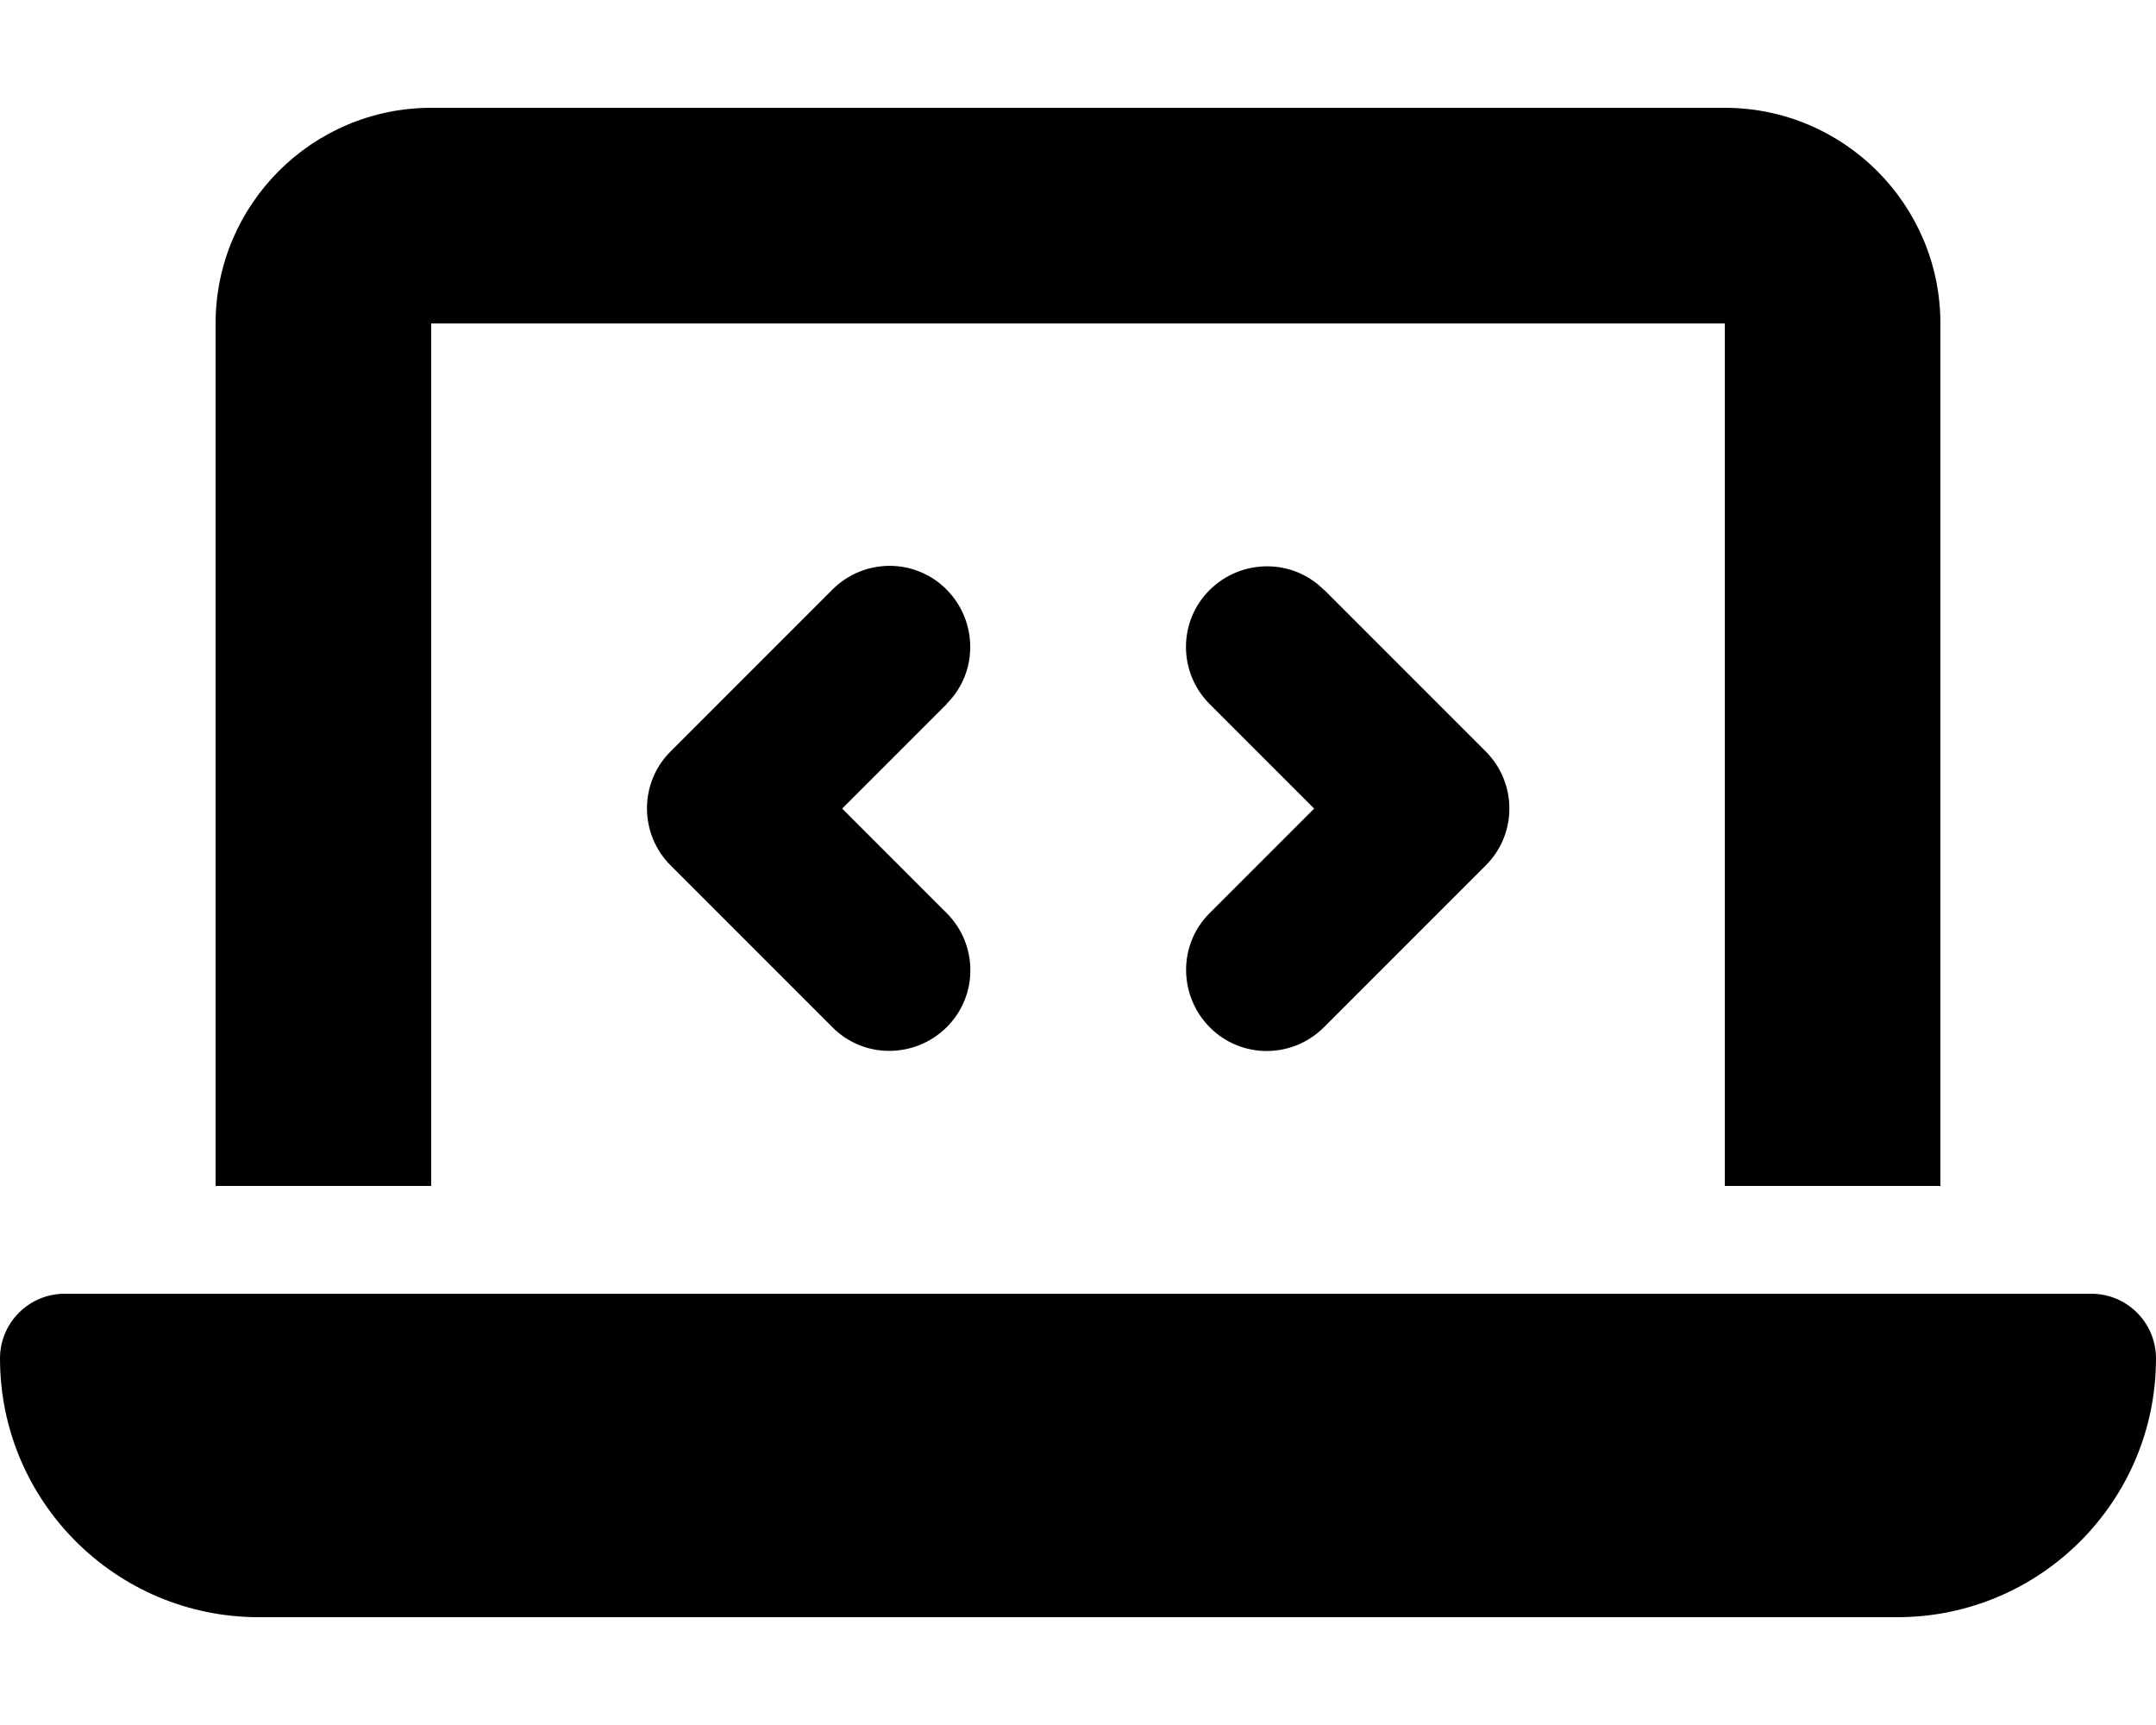
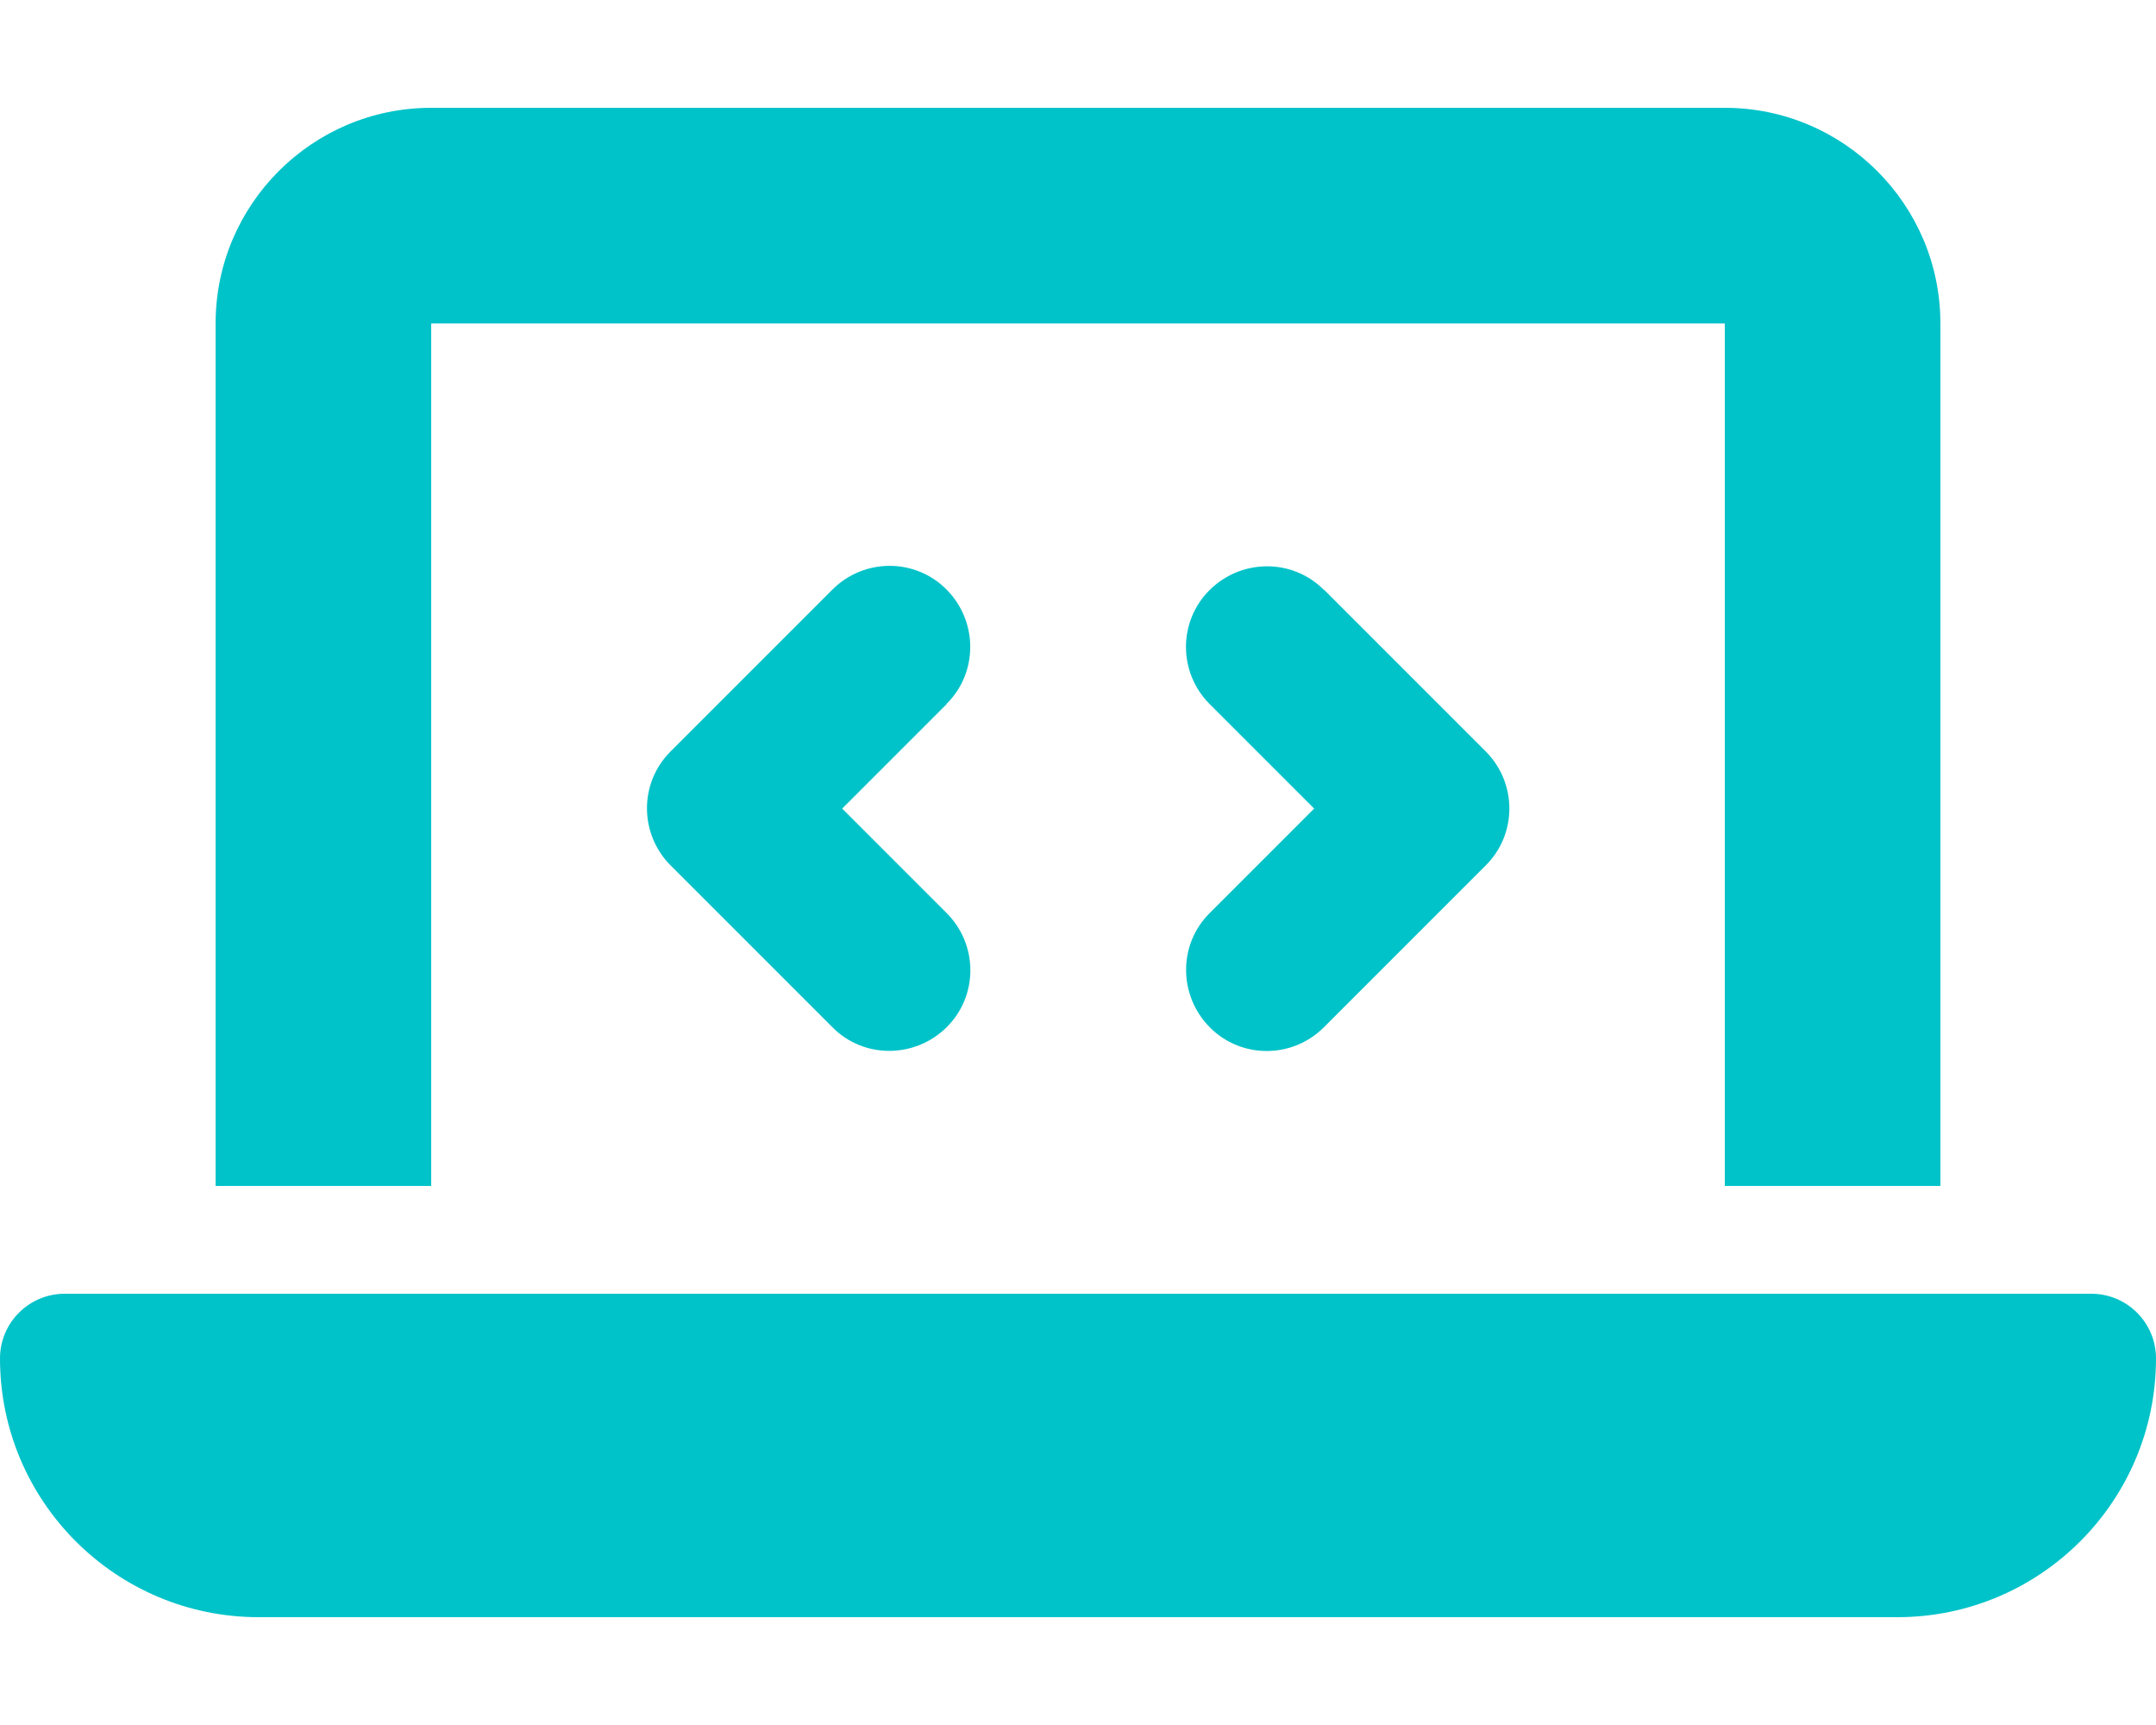
- <svg xmlns="http://www.w3.org/2000/svg" viewBox="0 0 640 512">
+ <svg xmlns="http://www.w3.org/2000/svg" viewBox="0 0 640 512" fill="#00C3C9">
  <path d="M64 96c0-35.3 28.7-64 64-64H512c35.3 0 64 28.7 64 64V352H512V96H128V352H64V96zM0 403.2C0 392.6 8.6 384 19.2 384H620.8c10.6 0 19.2 8.6 19.2 19.2c0 42.4-34.4 76.8-76.8 76.8H76.8C34.4 480 0 445.6 0 403.2zM281 209l-31 31 31 31c9.4 9.4 9.4 24.6 0 33.9s-24.6 9.4-33.9 0l-48-48c-9.4-9.4-9.4-24.6 0-33.9l48-48c9.4-9.4 24.6-9.4 33.9 0s9.4 24.6 0 33.9zM393 175l48 48c9.4 9.4 9.4 24.6 0 33.9l-48 48c-9.4 9.4-24.6 9.4-33.9 0s-9.4-24.6 0-33.9l31-31-31-31c-9.4-9.4-9.4-24.6 0-33.9s24.6-9.4 33.9 0z" />
</svg>
